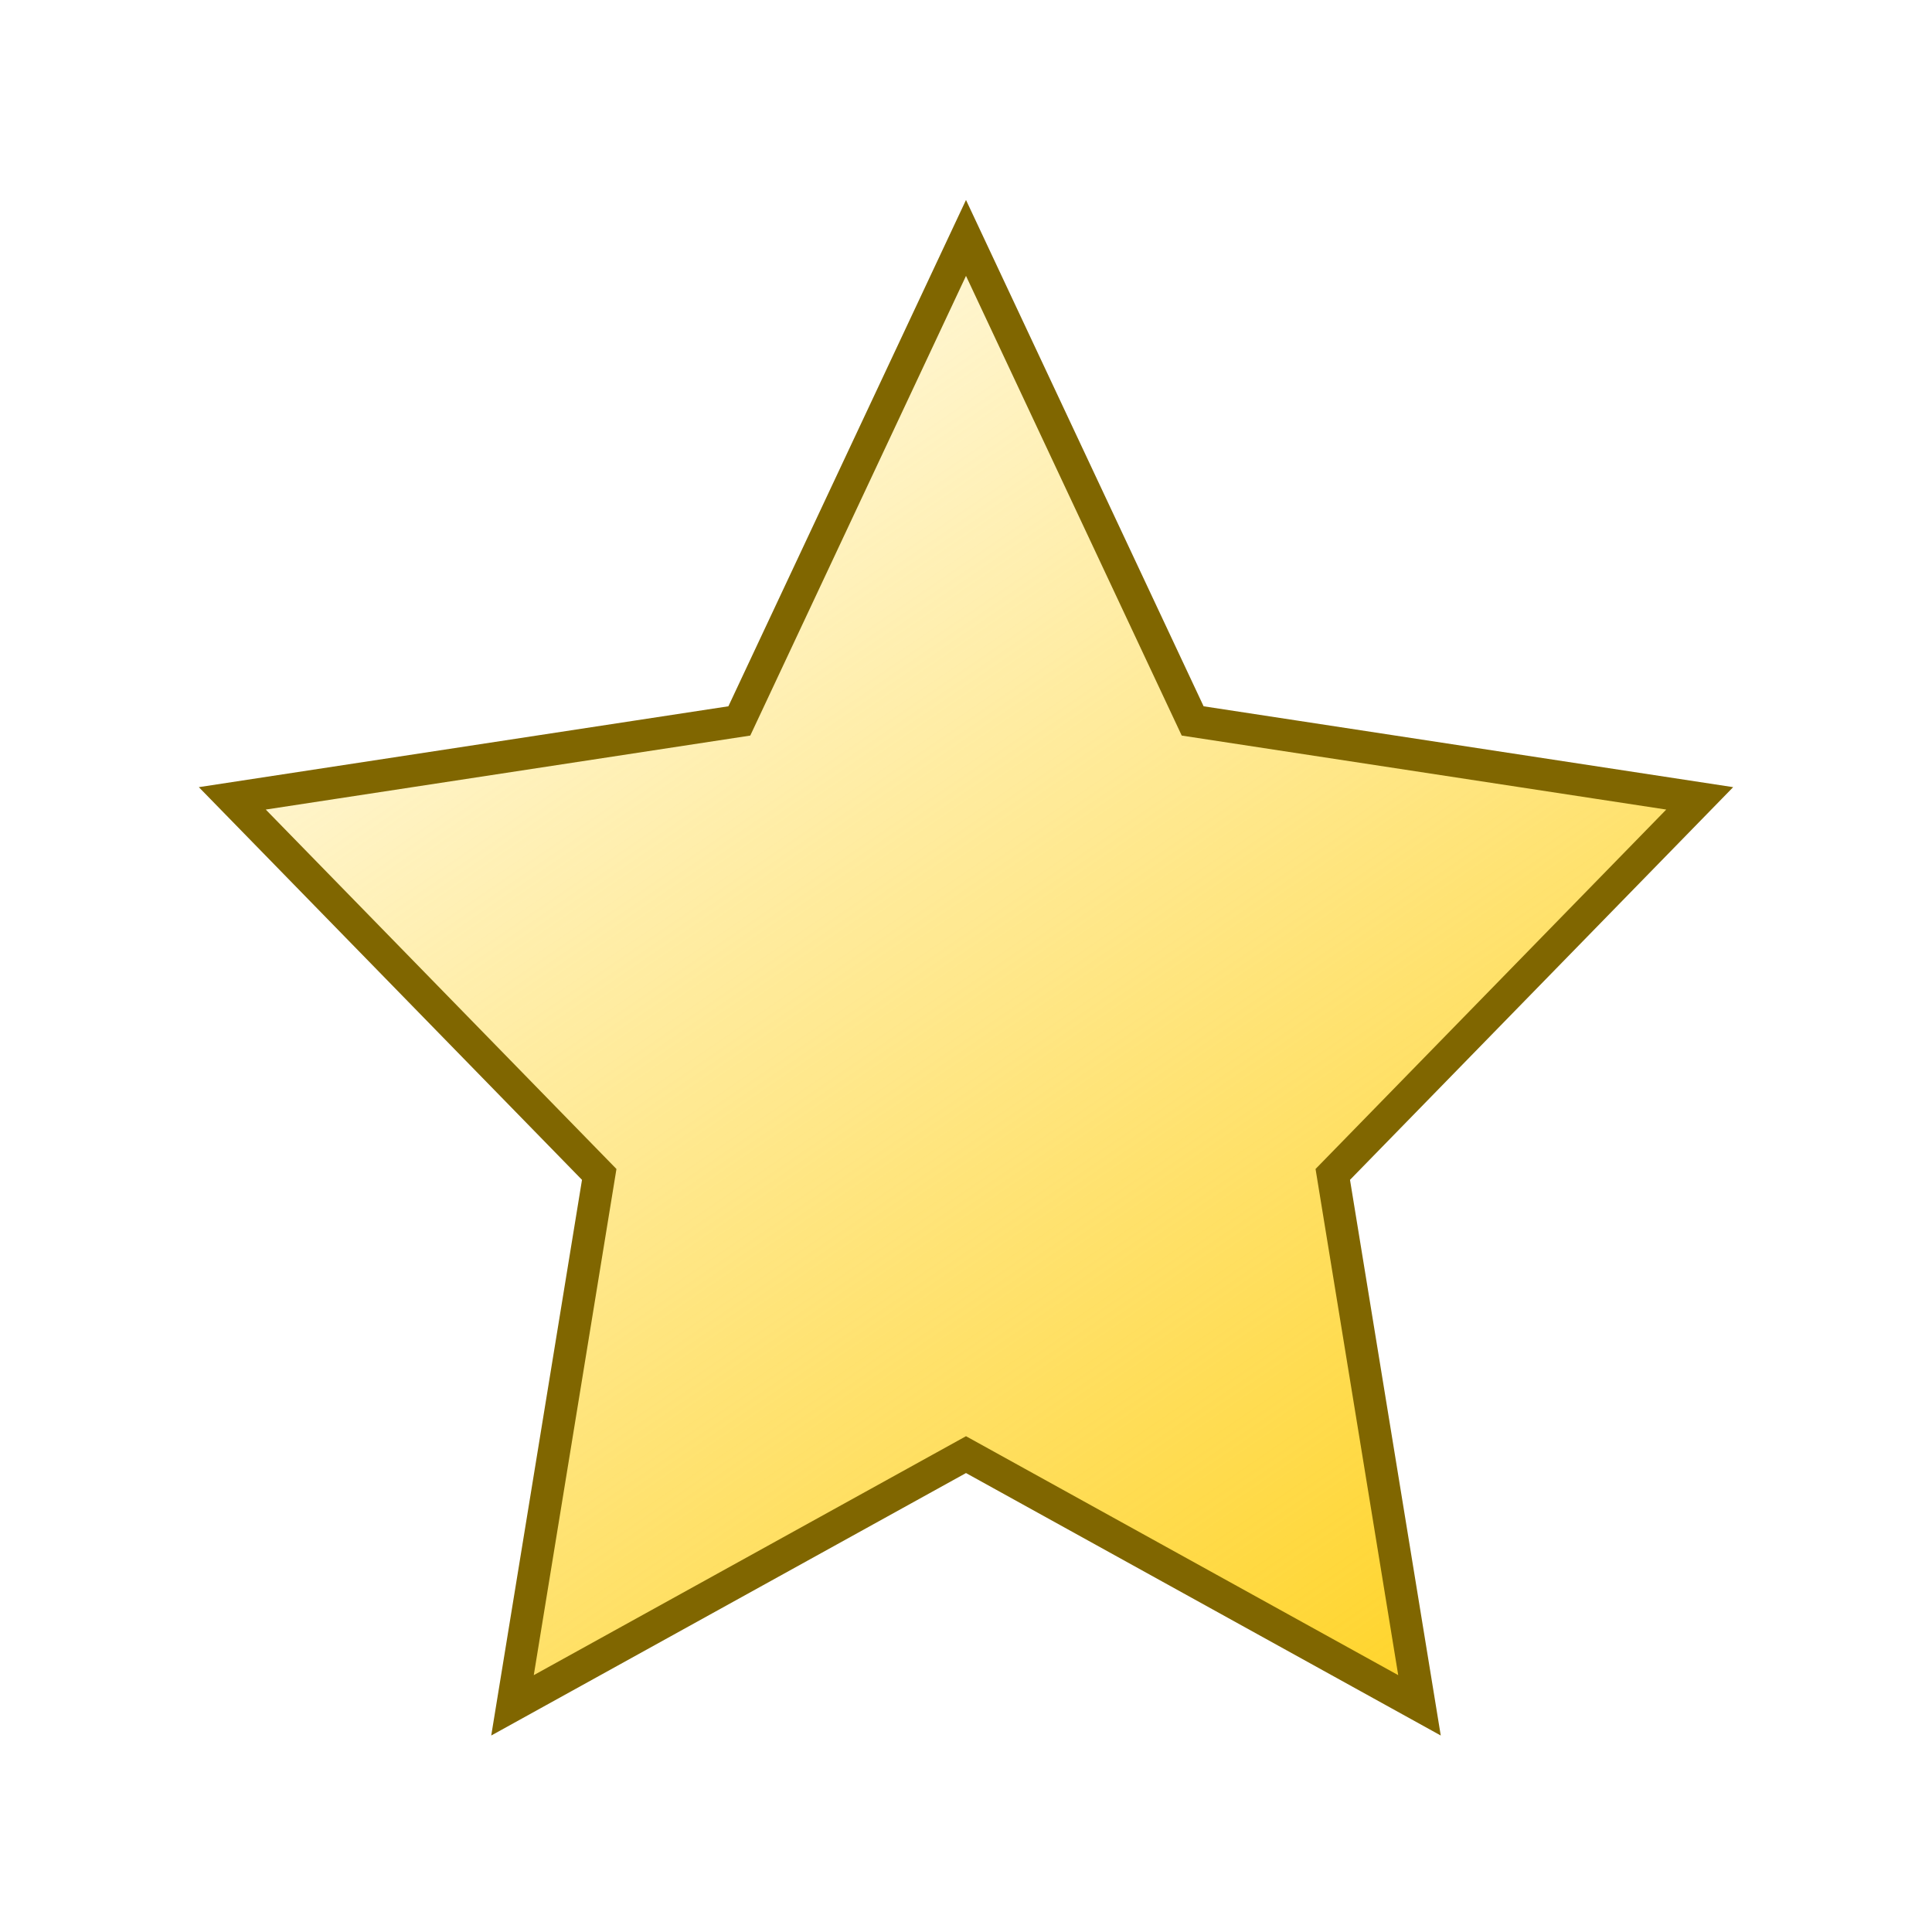
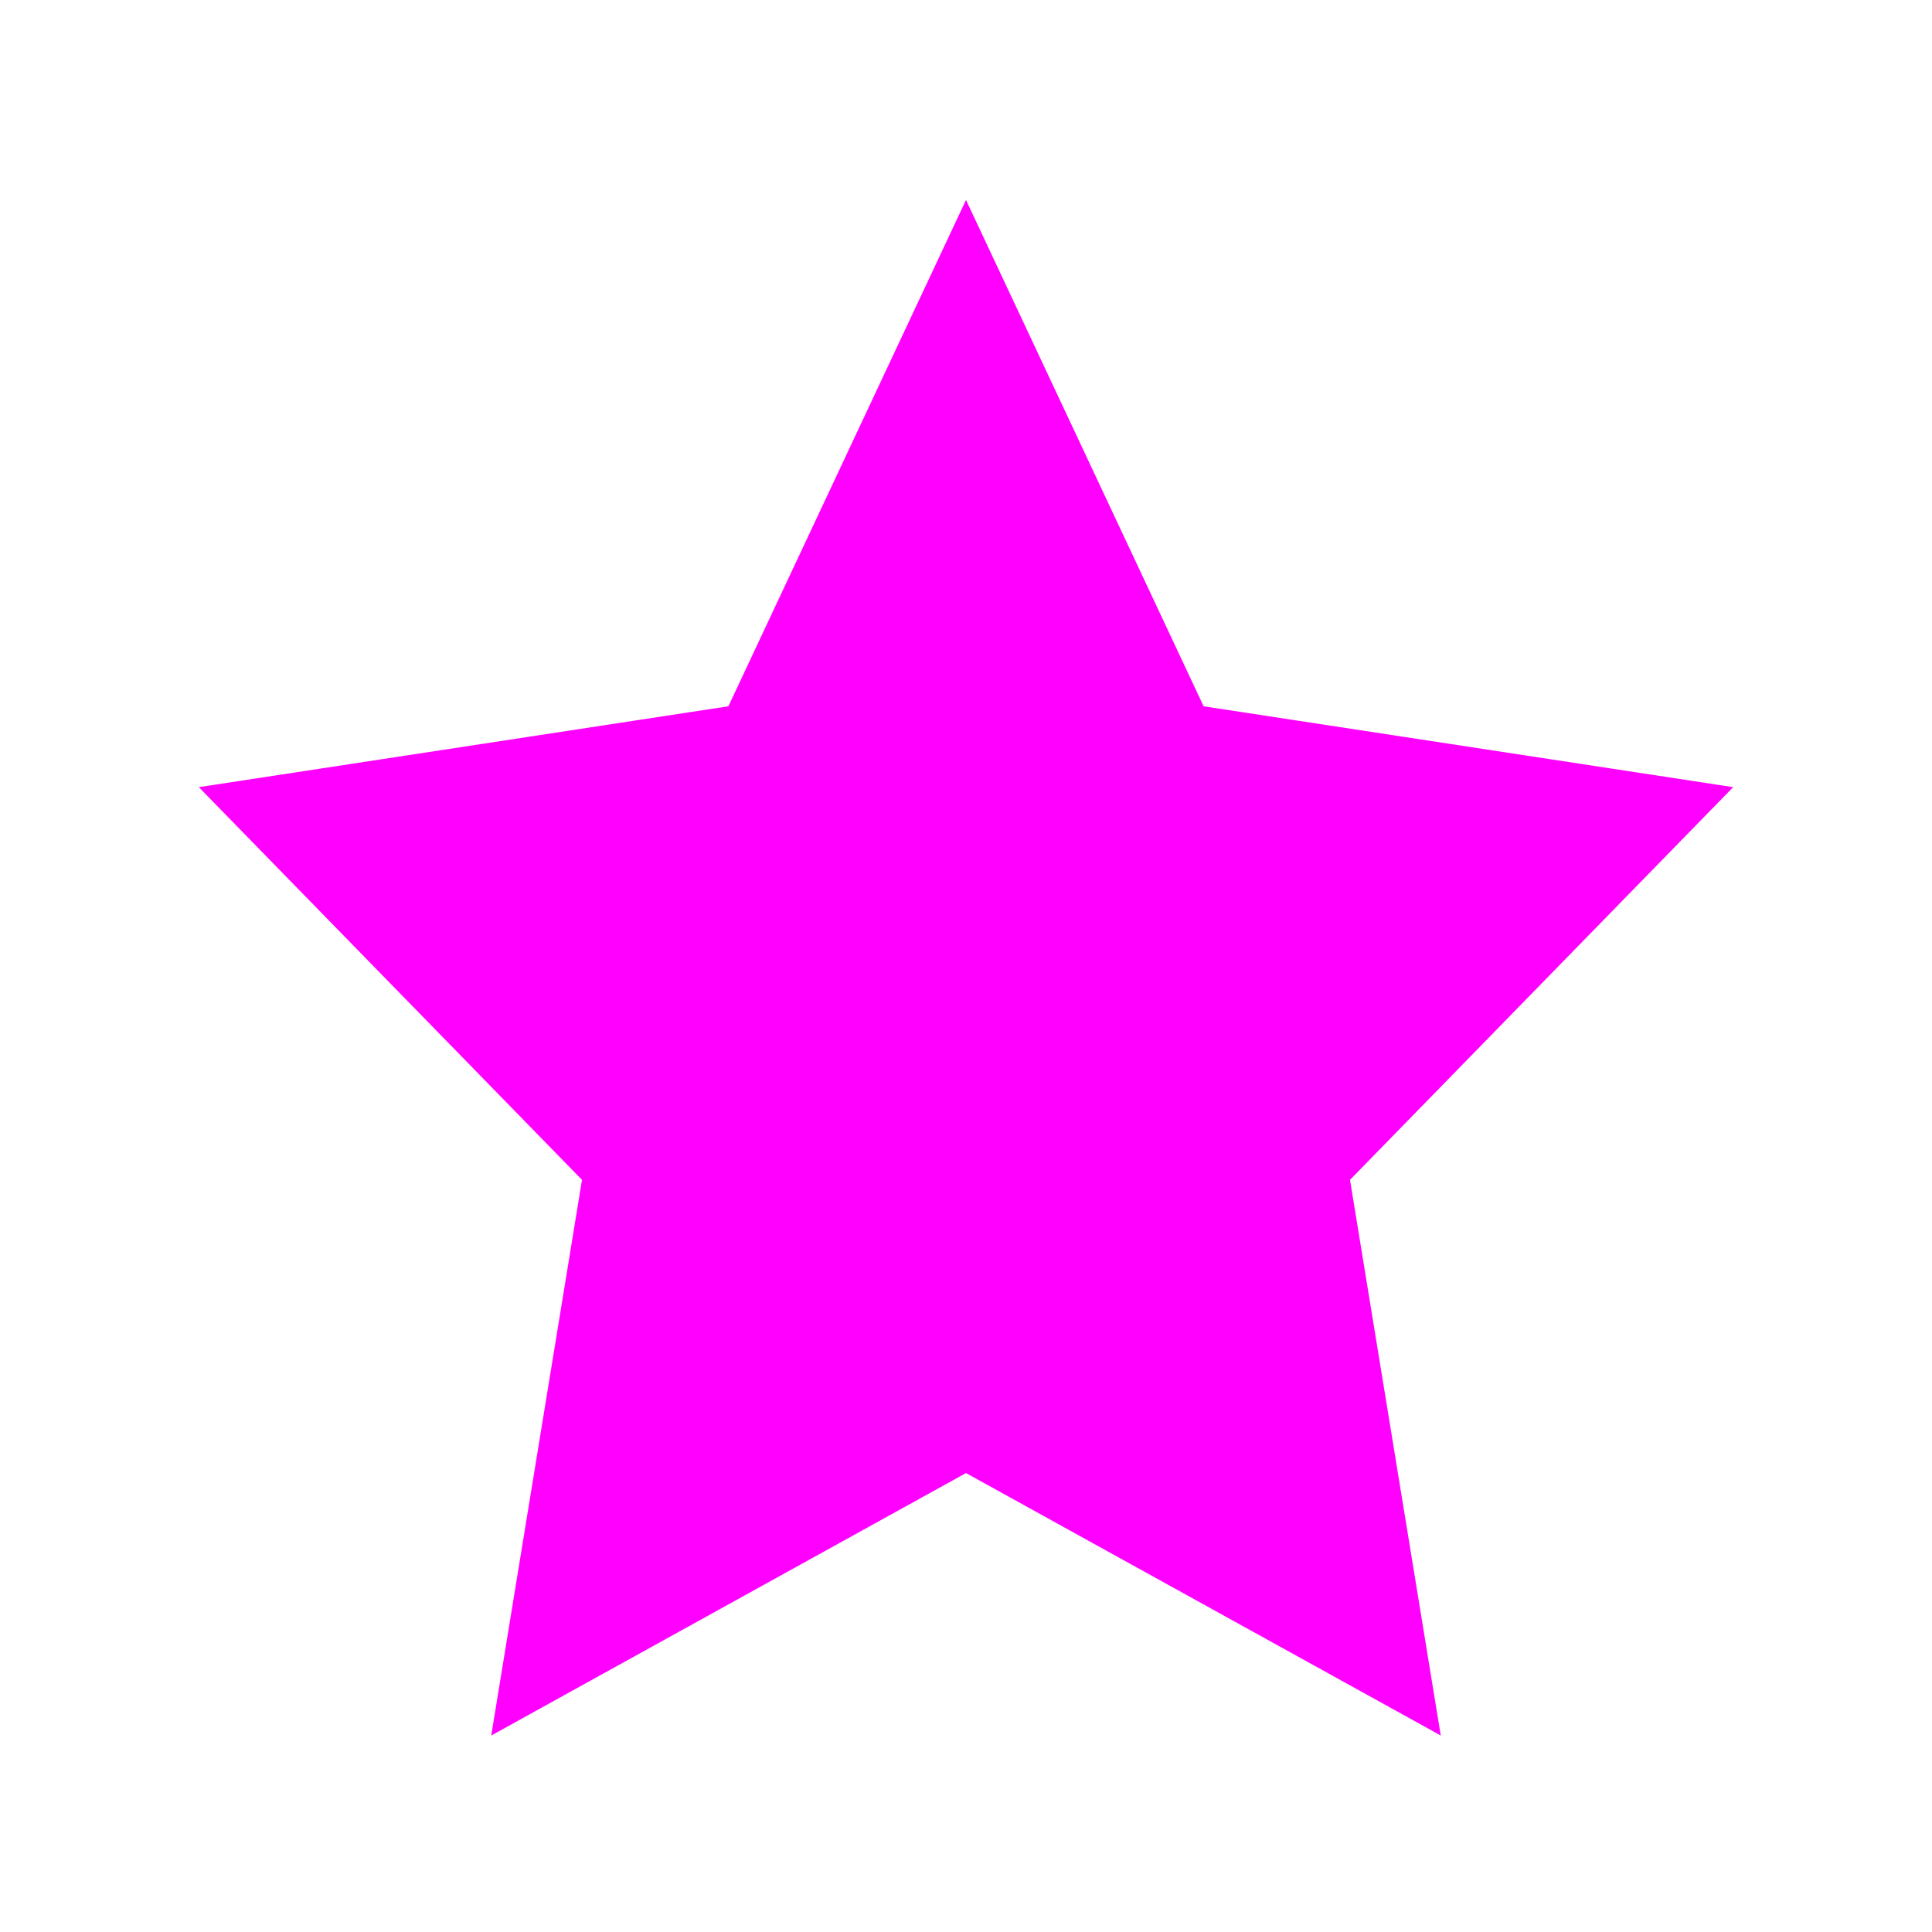
- <svg xmlns="http://www.w3.org/2000/svg" xmlns:xlink="http://www.w3.org/1999/xlink" width="48" height="48" viewBox="0 0 12.7 12.7" version="1.1" id="svg5">
+ <svg xmlns="http://www.w3.org/2000/svg" width="48" height="48" viewBox="0 0 12.7 12.7" version="1.1" id="svg5">
  <defs id="defs2">
-     <linearGradient id="linearGradient5426">
-       <stop style="stop-color:#ffd42a;stop-opacity:1;" offset="0" id="stop5422" />
-       <stop style="stop-color:#ffd42a;stop-opacity:0;" offset="1" id="stop5424" />
-     </linearGradient>
    <linearGradient id="linearGradient3630">
      <stop style="stop-color:#ffff00;stop-opacity:1;" offset="0" id="stop3628" />
    </linearGradient>
-     <linearGradient xlink:href="#linearGradient5426" id="linearGradient5428" x1="10.076" y1="12.422" x2="1.426" y2="-0.17" gradientUnits="userSpaceOnUse" gradientTransform="matrix(0.8,0,0,0.8,1.27,1.272261)" />
  </defs>
  <g id="layer1" style="display:inline">
-     <path style="opacity:1;fill:url(#linearGradient5428);fill-opacity:1;fill-rule:evenodd;stroke:#806600;stroke-width:0.212;stroke-miterlimit:4;stroke-dasharray:none;stroke-opacity:1" id="path446" d="M 6.35,1.564 7.84,4.739 11.173,5.248 8.761,7.72 9.331,11.21 6.35,9.562 3.369,11.21 3.939,7.72 1.527,5.248 4.86,4.739 Z" />
+     <path style="opacity:1;fill:#ff00ff;fill-opacity:1;fill-rule:evenodd;stroke:#ff00ff;stroke-width:0.212;stroke-miterlimit:4;stroke-dasharray:none;stroke-opacity:1" id="path446" d="M 6.35,1.564 7.84,4.739 11.173,5.248 8.761,7.72 9.331,11.21 6.35,9.562 3.369,11.21 3.939,7.72 1.527,5.248 4.86,4.739 Z" />
  </g>
</svg>
